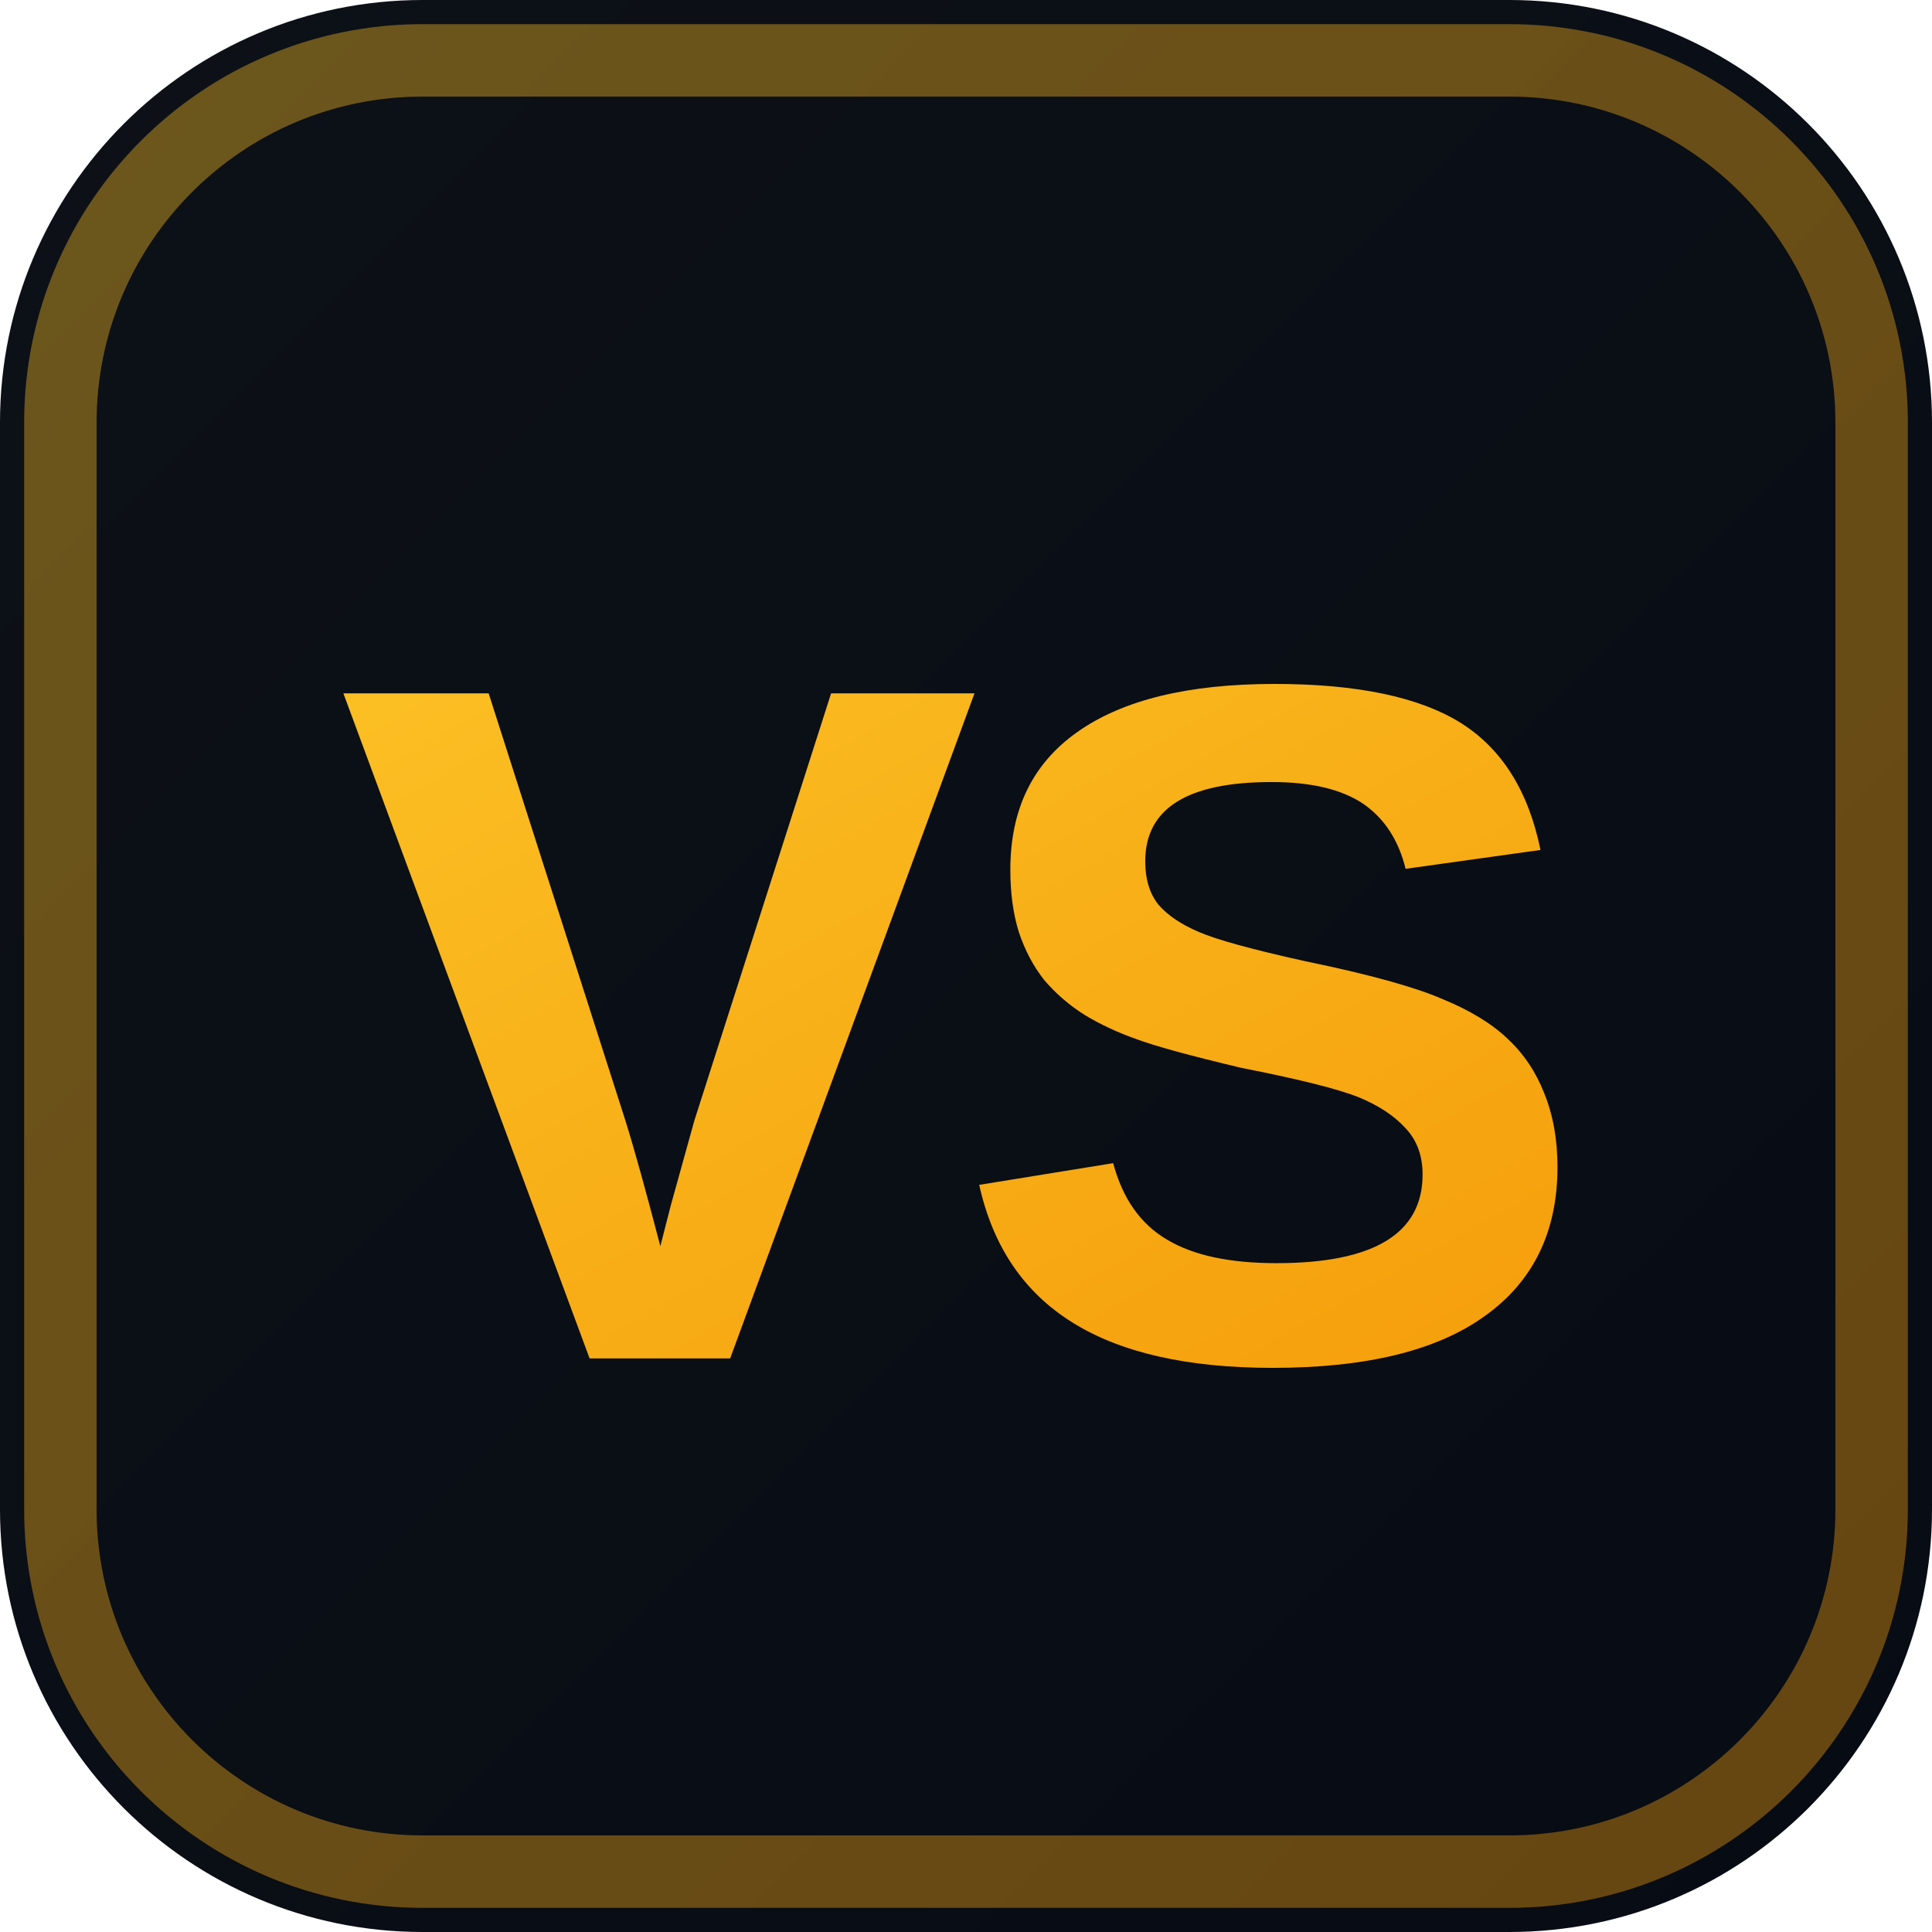
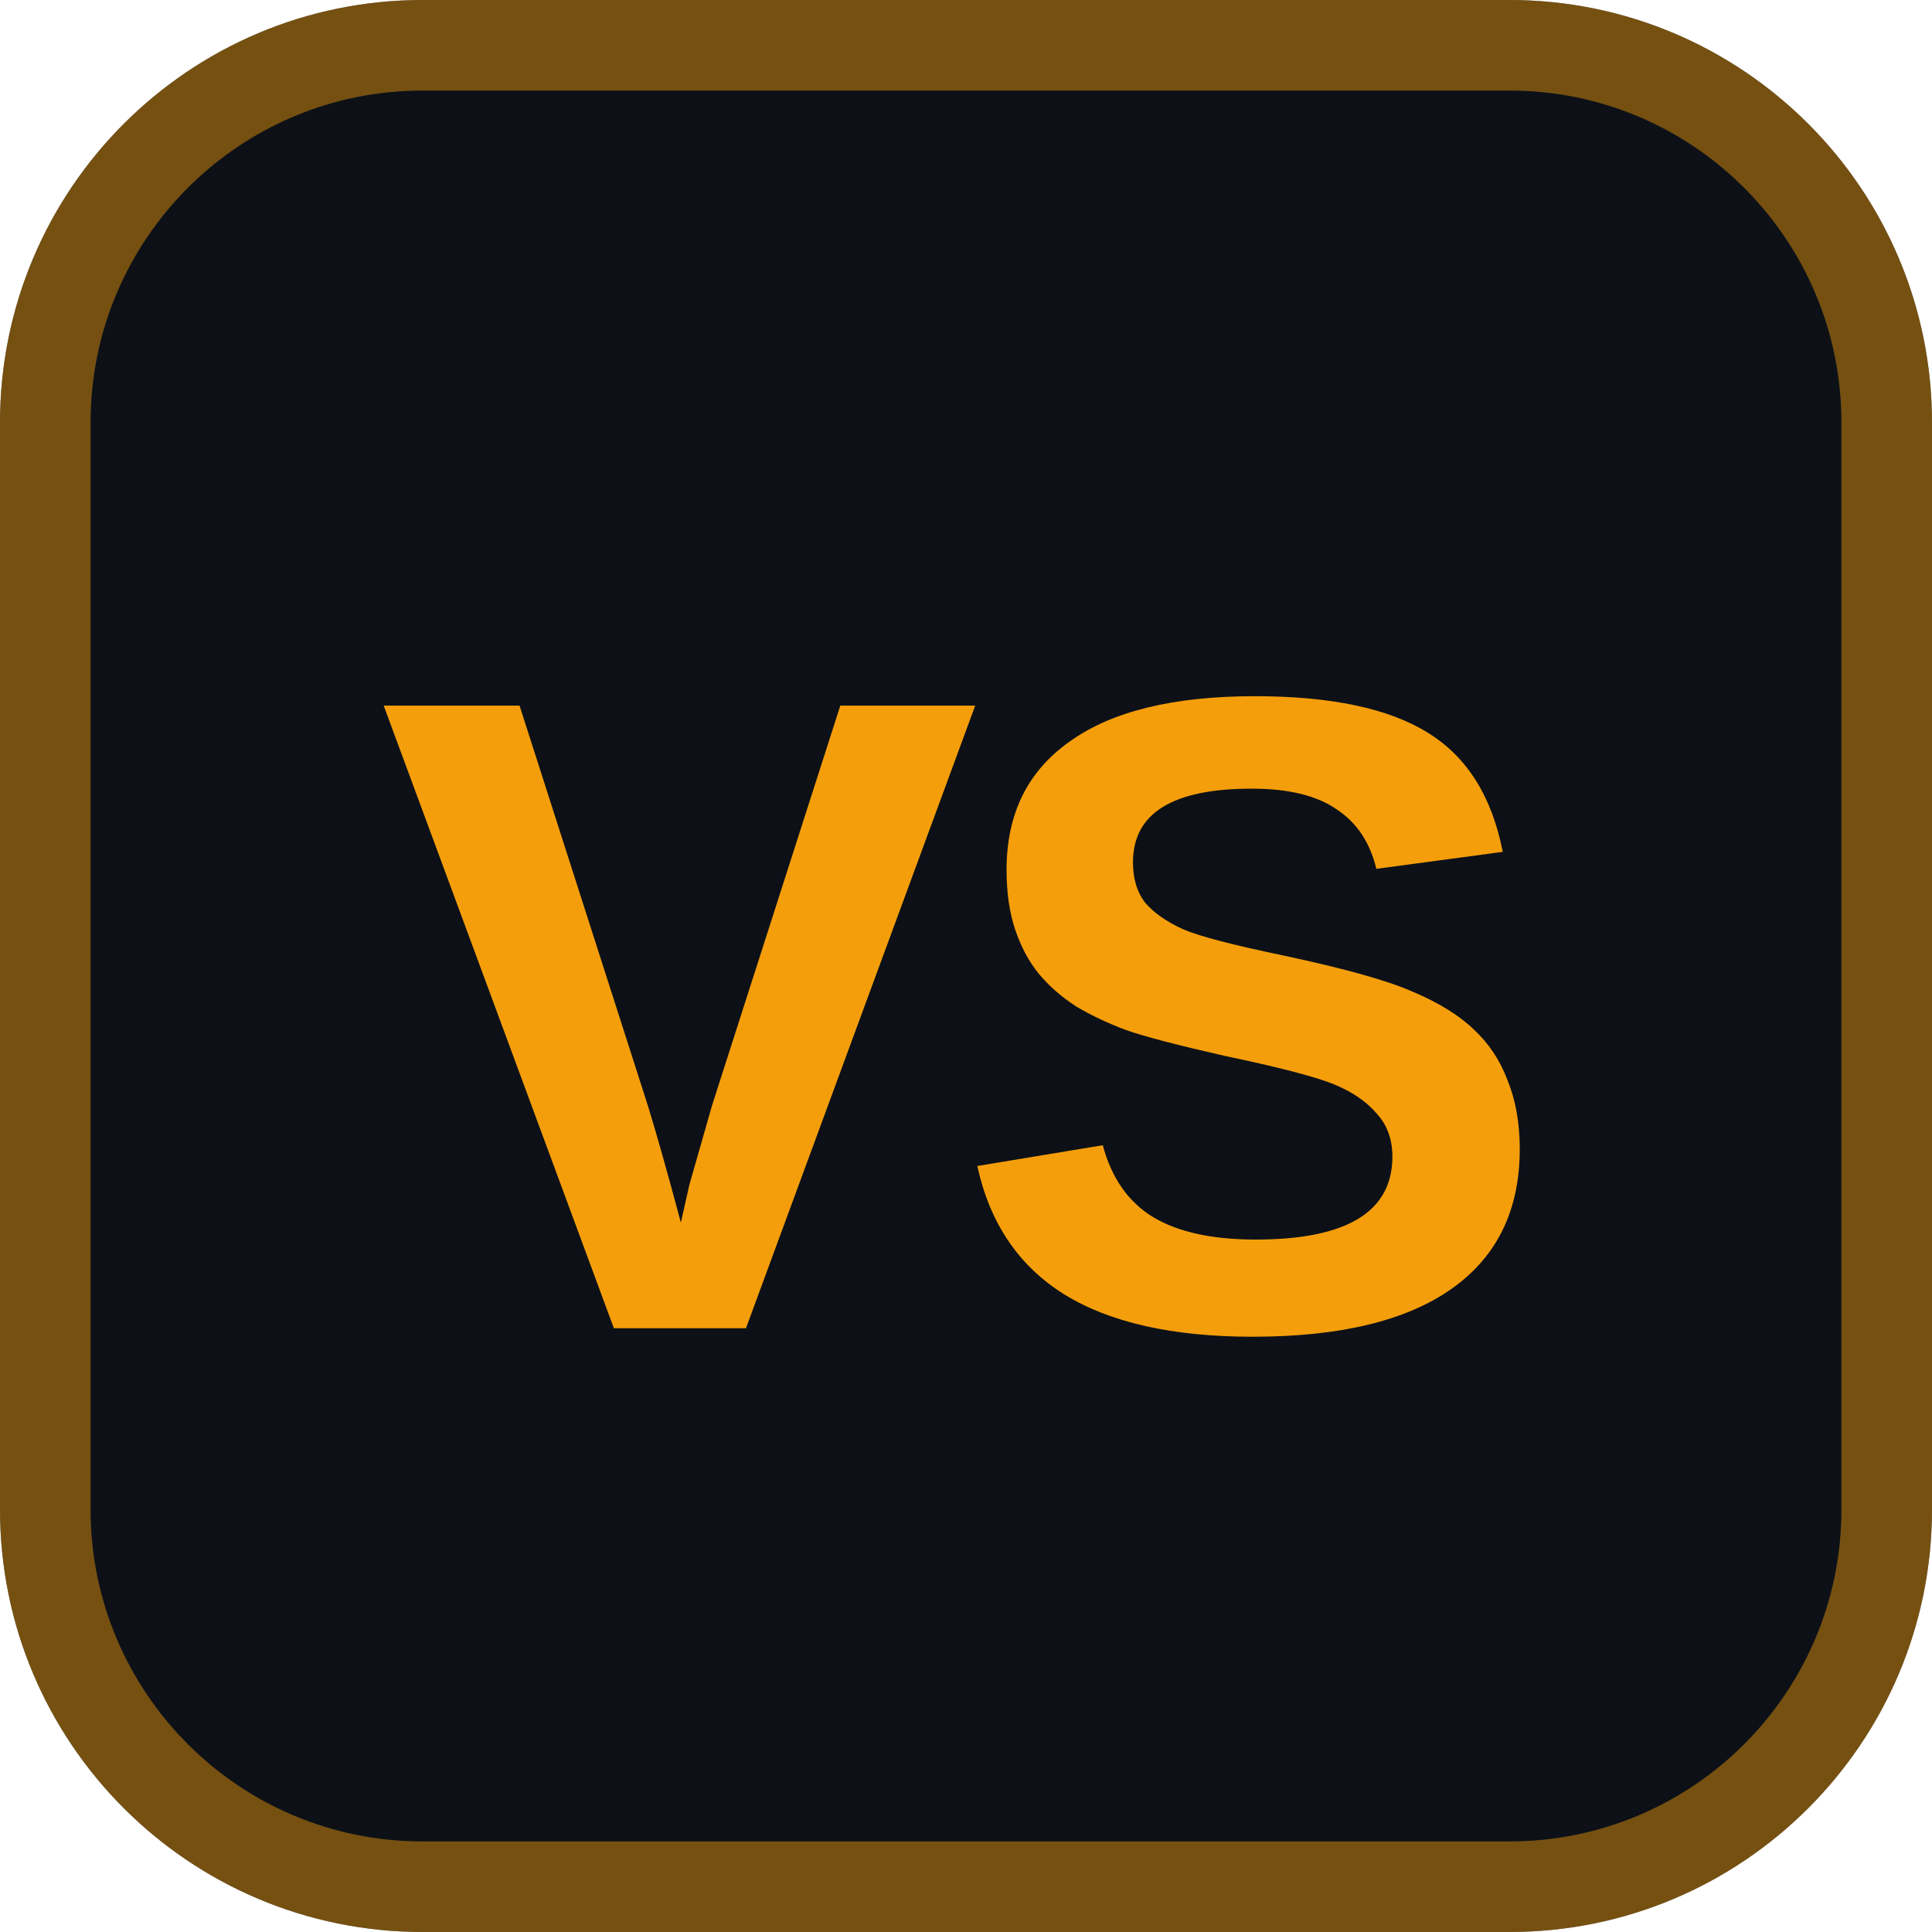
<svg xmlns="http://www.w3.org/2000/svg" viewBox="0 0 32 32">
-   <defs>
-     <linearGradient id="bg" x1="0" y1="0" x2="1" y2="1">
-       <stop offset="0%" stop-color="#0D1117" />
-       <stop offset="100%" stop-color="#070B14" />
-     </linearGradient>
-     <linearGradient id="amber" x1="0" y1="0" x2="1" y2="1">
-       <stop offset="0%" stop-color="#FBBF24" />
-       <stop offset="100%" stop-color="#F59E0B" />
-     </linearGradient>
-   </defs>
-   <rect width="32" height="32" rx="7" fill="url(#bg)" />
-   <text x="16" y="22.5" font-family="Arial,Helvetica,sans-serif" font-weight="800" font-size="16" fill="url(#amber)" text-anchor="middle" letter-spacing="-0.5">VS</text>
-   <rect x="1" y="1" width="30" height="30" rx="6" fill="none" stroke="url(#amber)" stroke-width="1.2" opacity="0.4" />
+   <rect width="32" height="32" rx="7" fill="#0D1117" />
+   <rect x="0.75" y="0.75" width="30.5" height="30.5" rx="6.25" fill="none" stroke="#F59E0B" stroke-opacity="0.45" stroke-width="1.5" />
+   <text x="16" y="22" font-family="Arial,Helvetica,sans-serif" font-weight="800" font-size="15" fill="#F59E0B" text-anchor="middle" letter-spacing="-0.5">VS</text>
</svg>
